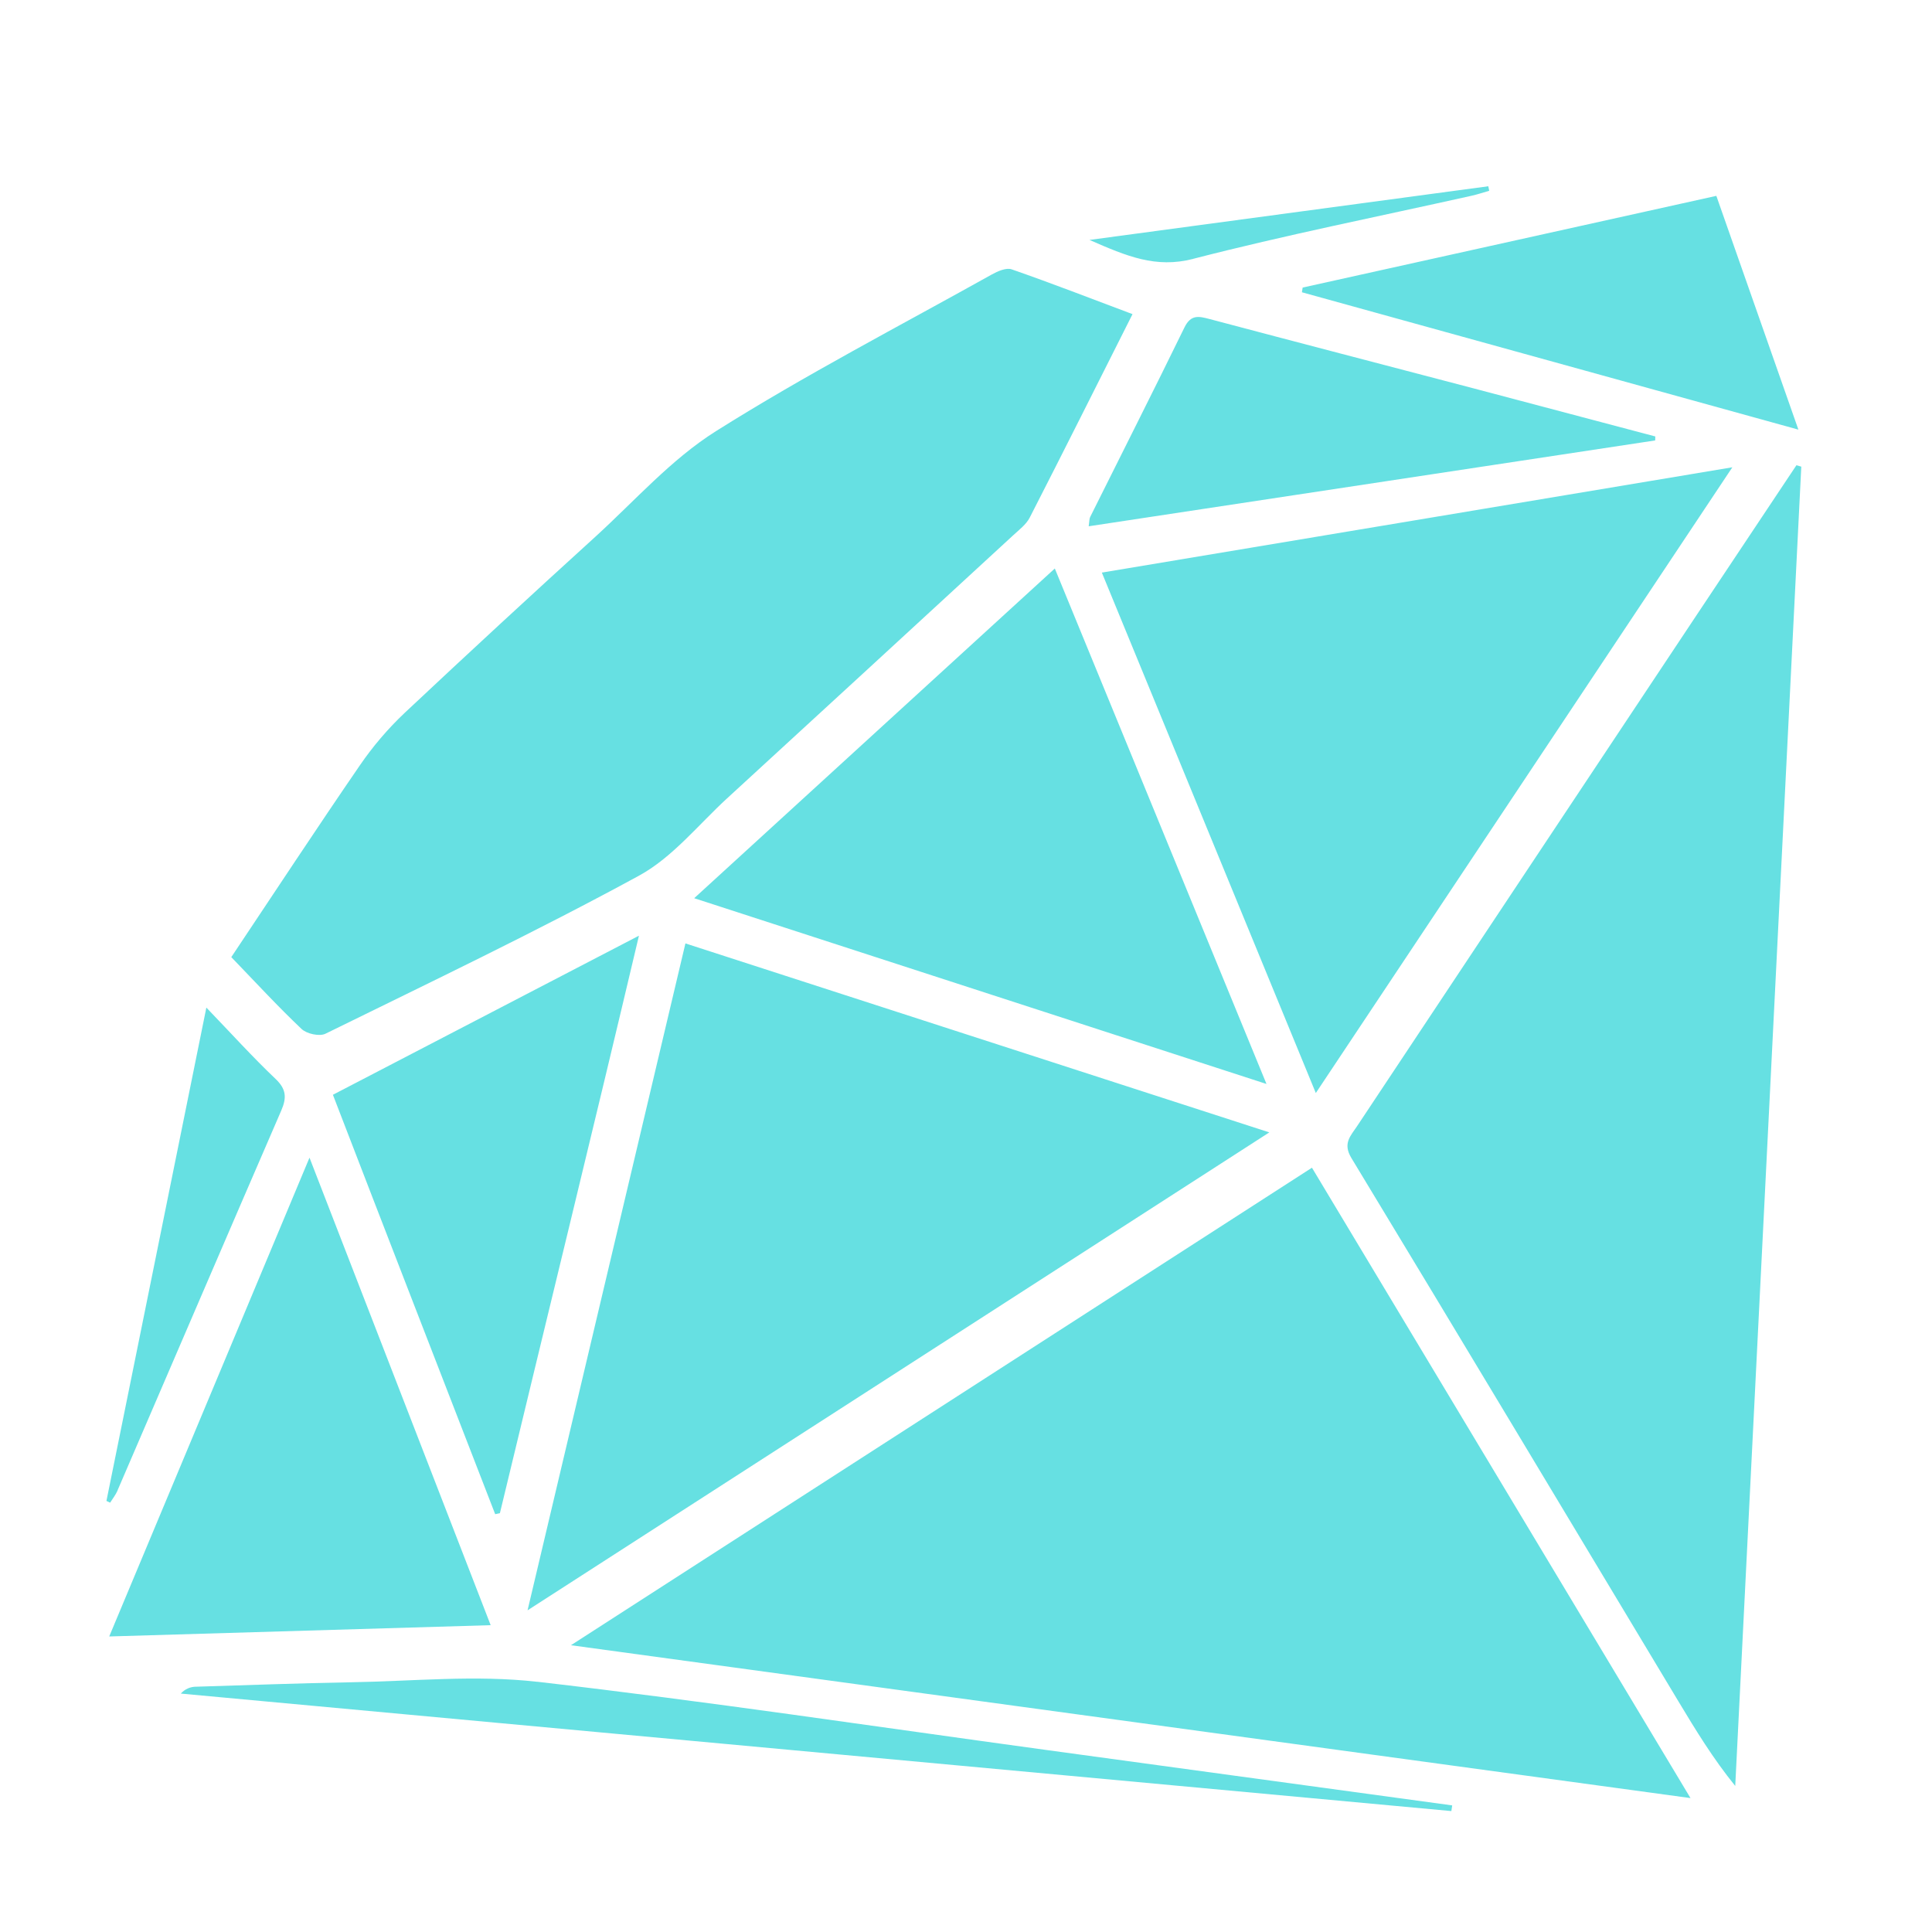
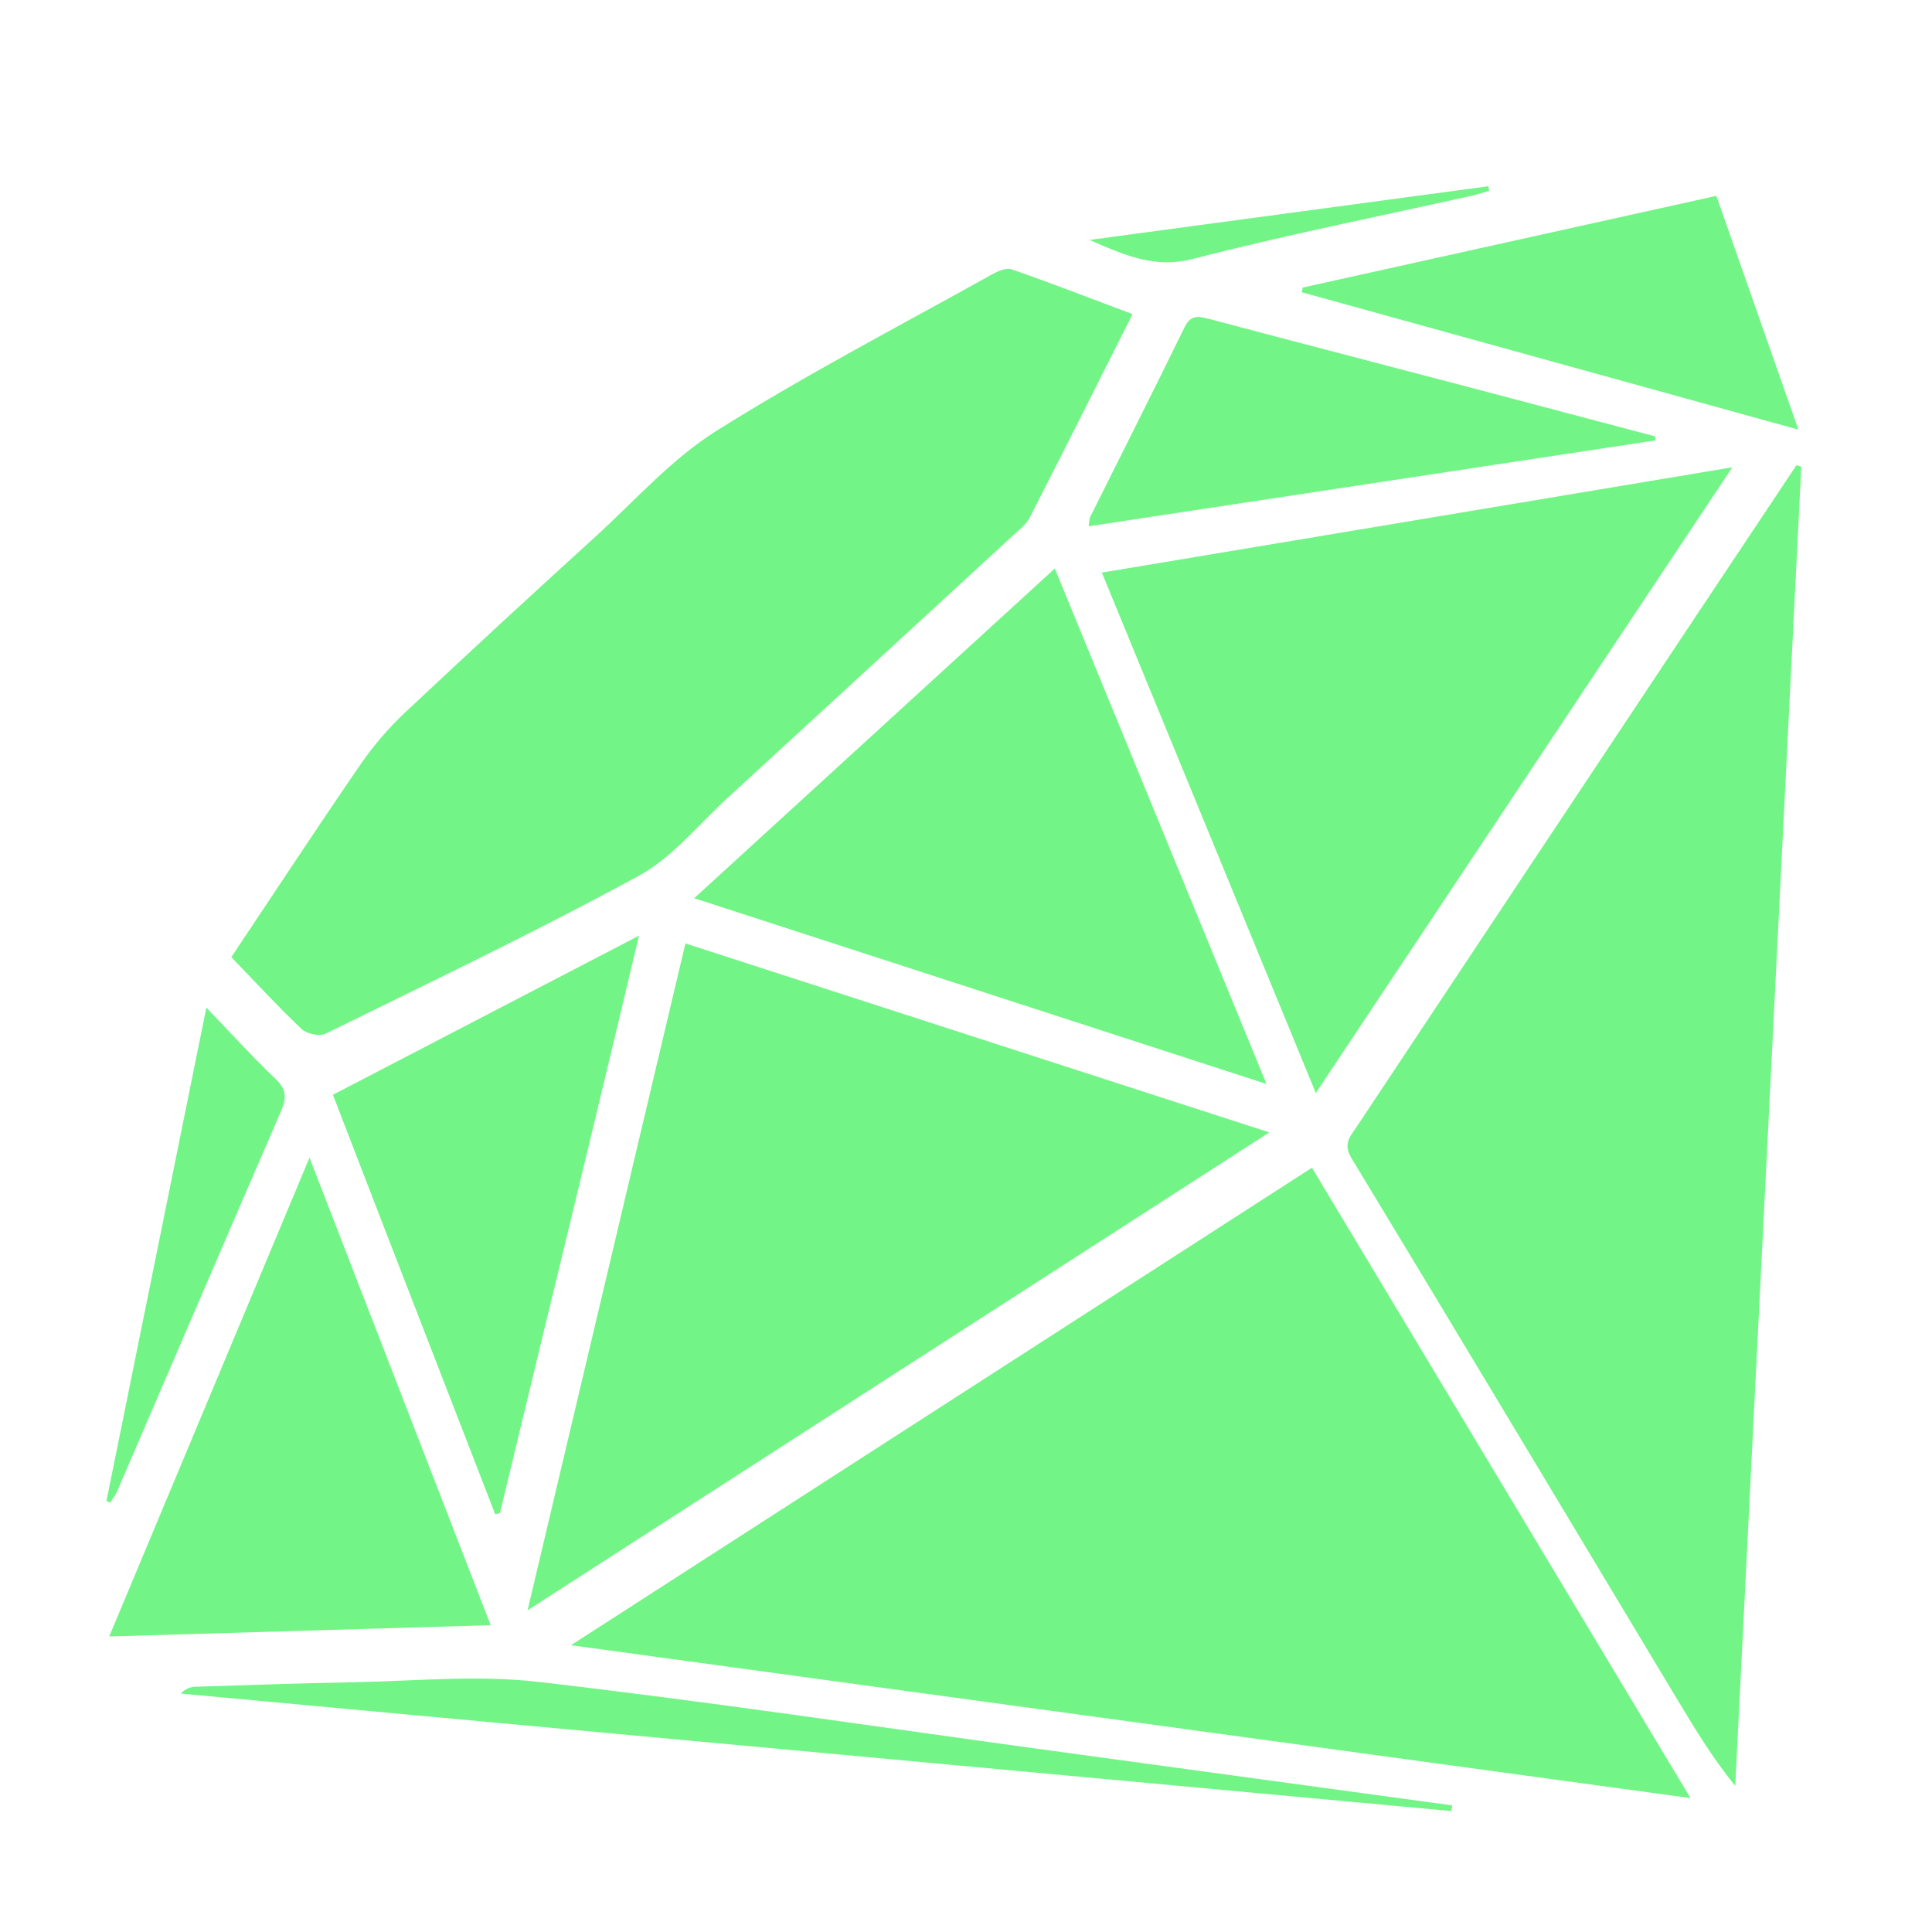
<svg xmlns="http://www.w3.org/2000/svg" width="32" height="32" viewBox="0 0 32 32" id="ruby">
-   <path fill="#66e0e2" d="M9.456 27.25L28 29.782l-6.27-10.441L9.457 27.25zM29.755 7.705c-.548.823-1.097 1.645-1.644 2.468-1.879 2.827-3.758 5.654-5.635 8.482-.105.158-.24.283-.093.525 1.814 2.995 3.613 5.999 5.417 9 .285.474.572.946.941 1.401l1.094-21.852-.08-.023zm-24.76 9.338c.085.081.296.127.395.079 1.74-.855 3.491-1.691 5.192-2.617.555-.302.982-.842 1.46-1.281 1.583-1.452 3.164-2.907 4.744-4.362.097-.089.211-.176.269-.288.568-1.109 1.125-2.224 1.703-3.371-.689-.259-1.341-.512-2.002-.742-.089-.031-.231.031-.328.085-1.53.854-3.088 1.663-4.569 2.595-.741.466-1.345 1.154-2.001 1.752a263.561 263.561 0 0 0-3.156 2.915 5.385 5.385 0 0 0-.744.872c-.713 1.038-1.404 2.091-2.127 3.173.404.419.772.819 1.165 1.191zm6.358-1.418L8.738 26.672l12.286-7.916-9.671-3.13zM28.692 7.74L18.25 9.484l3.544 8.62L28.693 7.74zm-17.194 7.137l9.479 3.077a46701.83 46701.83 0 0 0-3.506-8.538l-5.973 5.461zm-6.372 4.298l-3.317 7.93 6.318-.187-3.001-7.744zm3.075 5.905l.079-.017c.758-3.154 1.528-6.287 2.303-9.565l-5.069 2.635c.864 2.246 1.785 4.615 2.688 6.947zM27.417 7.229l-3.027-.801c-1.451-.381-2.903-.758-4.353-1.143-.181-.048-.312-.08-.419.139-.512 1.05-1.041 2.092-1.561 3.138-.016.032-.013.074-.025.155l9.383-1.422.002-.066zm-5.853-2.388l8.223 2.275-1.359-3.872-6.852 1.519-.012.077zM8.899 27.856c-1.019-.117-2.064-.009-3.097.008-.849.015-1.697.047-2.545.073a.338.338 0 0 0-.262.114l21.044 1.946.014-.094-6.746-.921c-2.802-.383-5.599-.803-8.408-1.127zm-6.952-3.171c.904-2.097 1.804-4.197 2.712-6.292.091-.21.084-.353-.094-.522-.38-.361-.732-.751-1.147-1.182L1.763 24.86l.061.029c.042-.067.093-.131.124-.203zM19.763 4.287c1.524-.393 3.071-.701 4.608-1.044.099-.022.197-.055.295-.083l-.015-.075-6.606.889c.62.271 1.098.473 1.718.314z" />
+   <path fill="#72f586" d="M9.456 27.25L28 29.782l-6.27-10.441L9.457 27.25zM29.755 7.705c-.548.823-1.097 1.645-1.644 2.468-1.879 2.827-3.758 5.654-5.635 8.482-.105.158-.24.283-.093.525 1.814 2.995 3.613 5.999 5.417 9 .285.474.572.946.941 1.401l1.094-21.852-.08-.023zm-24.76 9.338c.085.081.296.127.395.079 1.74-.855 3.491-1.691 5.192-2.617.555-.302.982-.842 1.46-1.281 1.583-1.452 3.164-2.907 4.744-4.362.097-.089.211-.176.269-.288.568-1.109 1.125-2.224 1.703-3.371-.689-.259-1.341-.512-2.002-.742-.089-.031-.231.031-.328.085-1.53.854-3.088 1.663-4.569 2.595-.741.466-1.345 1.154-2.001 1.752a263.561 263.561 0 0 0-3.156 2.915 5.385 5.385 0 0 0-.744.872c-.713 1.038-1.404 2.091-2.127 3.173.404.419.772.819 1.165 1.191zm6.358-1.418L8.738 26.672l12.286-7.916-9.671-3.13zM28.692 7.74L18.25 9.484l3.544 8.62L28.693 7.74zm-17.194 7.137l9.479 3.077a46701.83 46701.83 0 0 0-3.506-8.538l-5.973 5.461zm-6.372 4.298l-3.317 7.93 6.318-.187-3.001-7.744zm3.075 5.905l.079-.017c.758-3.154 1.528-6.287 2.303-9.565l-5.069 2.635c.864 2.246 1.785 4.615 2.688 6.947zM27.417 7.229l-3.027-.801c-1.451-.381-2.903-.758-4.353-1.143-.181-.048-.312-.08-.419.139-.512 1.05-1.041 2.092-1.561 3.138-.016.032-.013.074-.025.155l9.383-1.422.002-.066zm-5.853-2.388l8.223 2.275-1.359-3.872-6.852 1.519-.012.077zM8.899 27.856c-1.019-.117-2.064-.009-3.097.008-.849.015-1.697.047-2.545.073a.338.338 0 0 0-.262.114l21.044 1.946.014-.094-6.746-.921c-2.802-.383-5.599-.803-8.408-1.127zm-6.952-3.171c.904-2.097 1.804-4.197 2.712-6.292.091-.21.084-.353-.094-.522-.38-.361-.732-.751-1.147-1.182L1.763 24.86l.061.029c.042-.067.093-.131.124-.203zM19.763 4.287c1.524-.393 3.071-.701 4.608-1.044.099-.022.197-.055.295-.083l-.015-.075-6.606.889c.62.271 1.098.473 1.718.314z" />
</svg>
